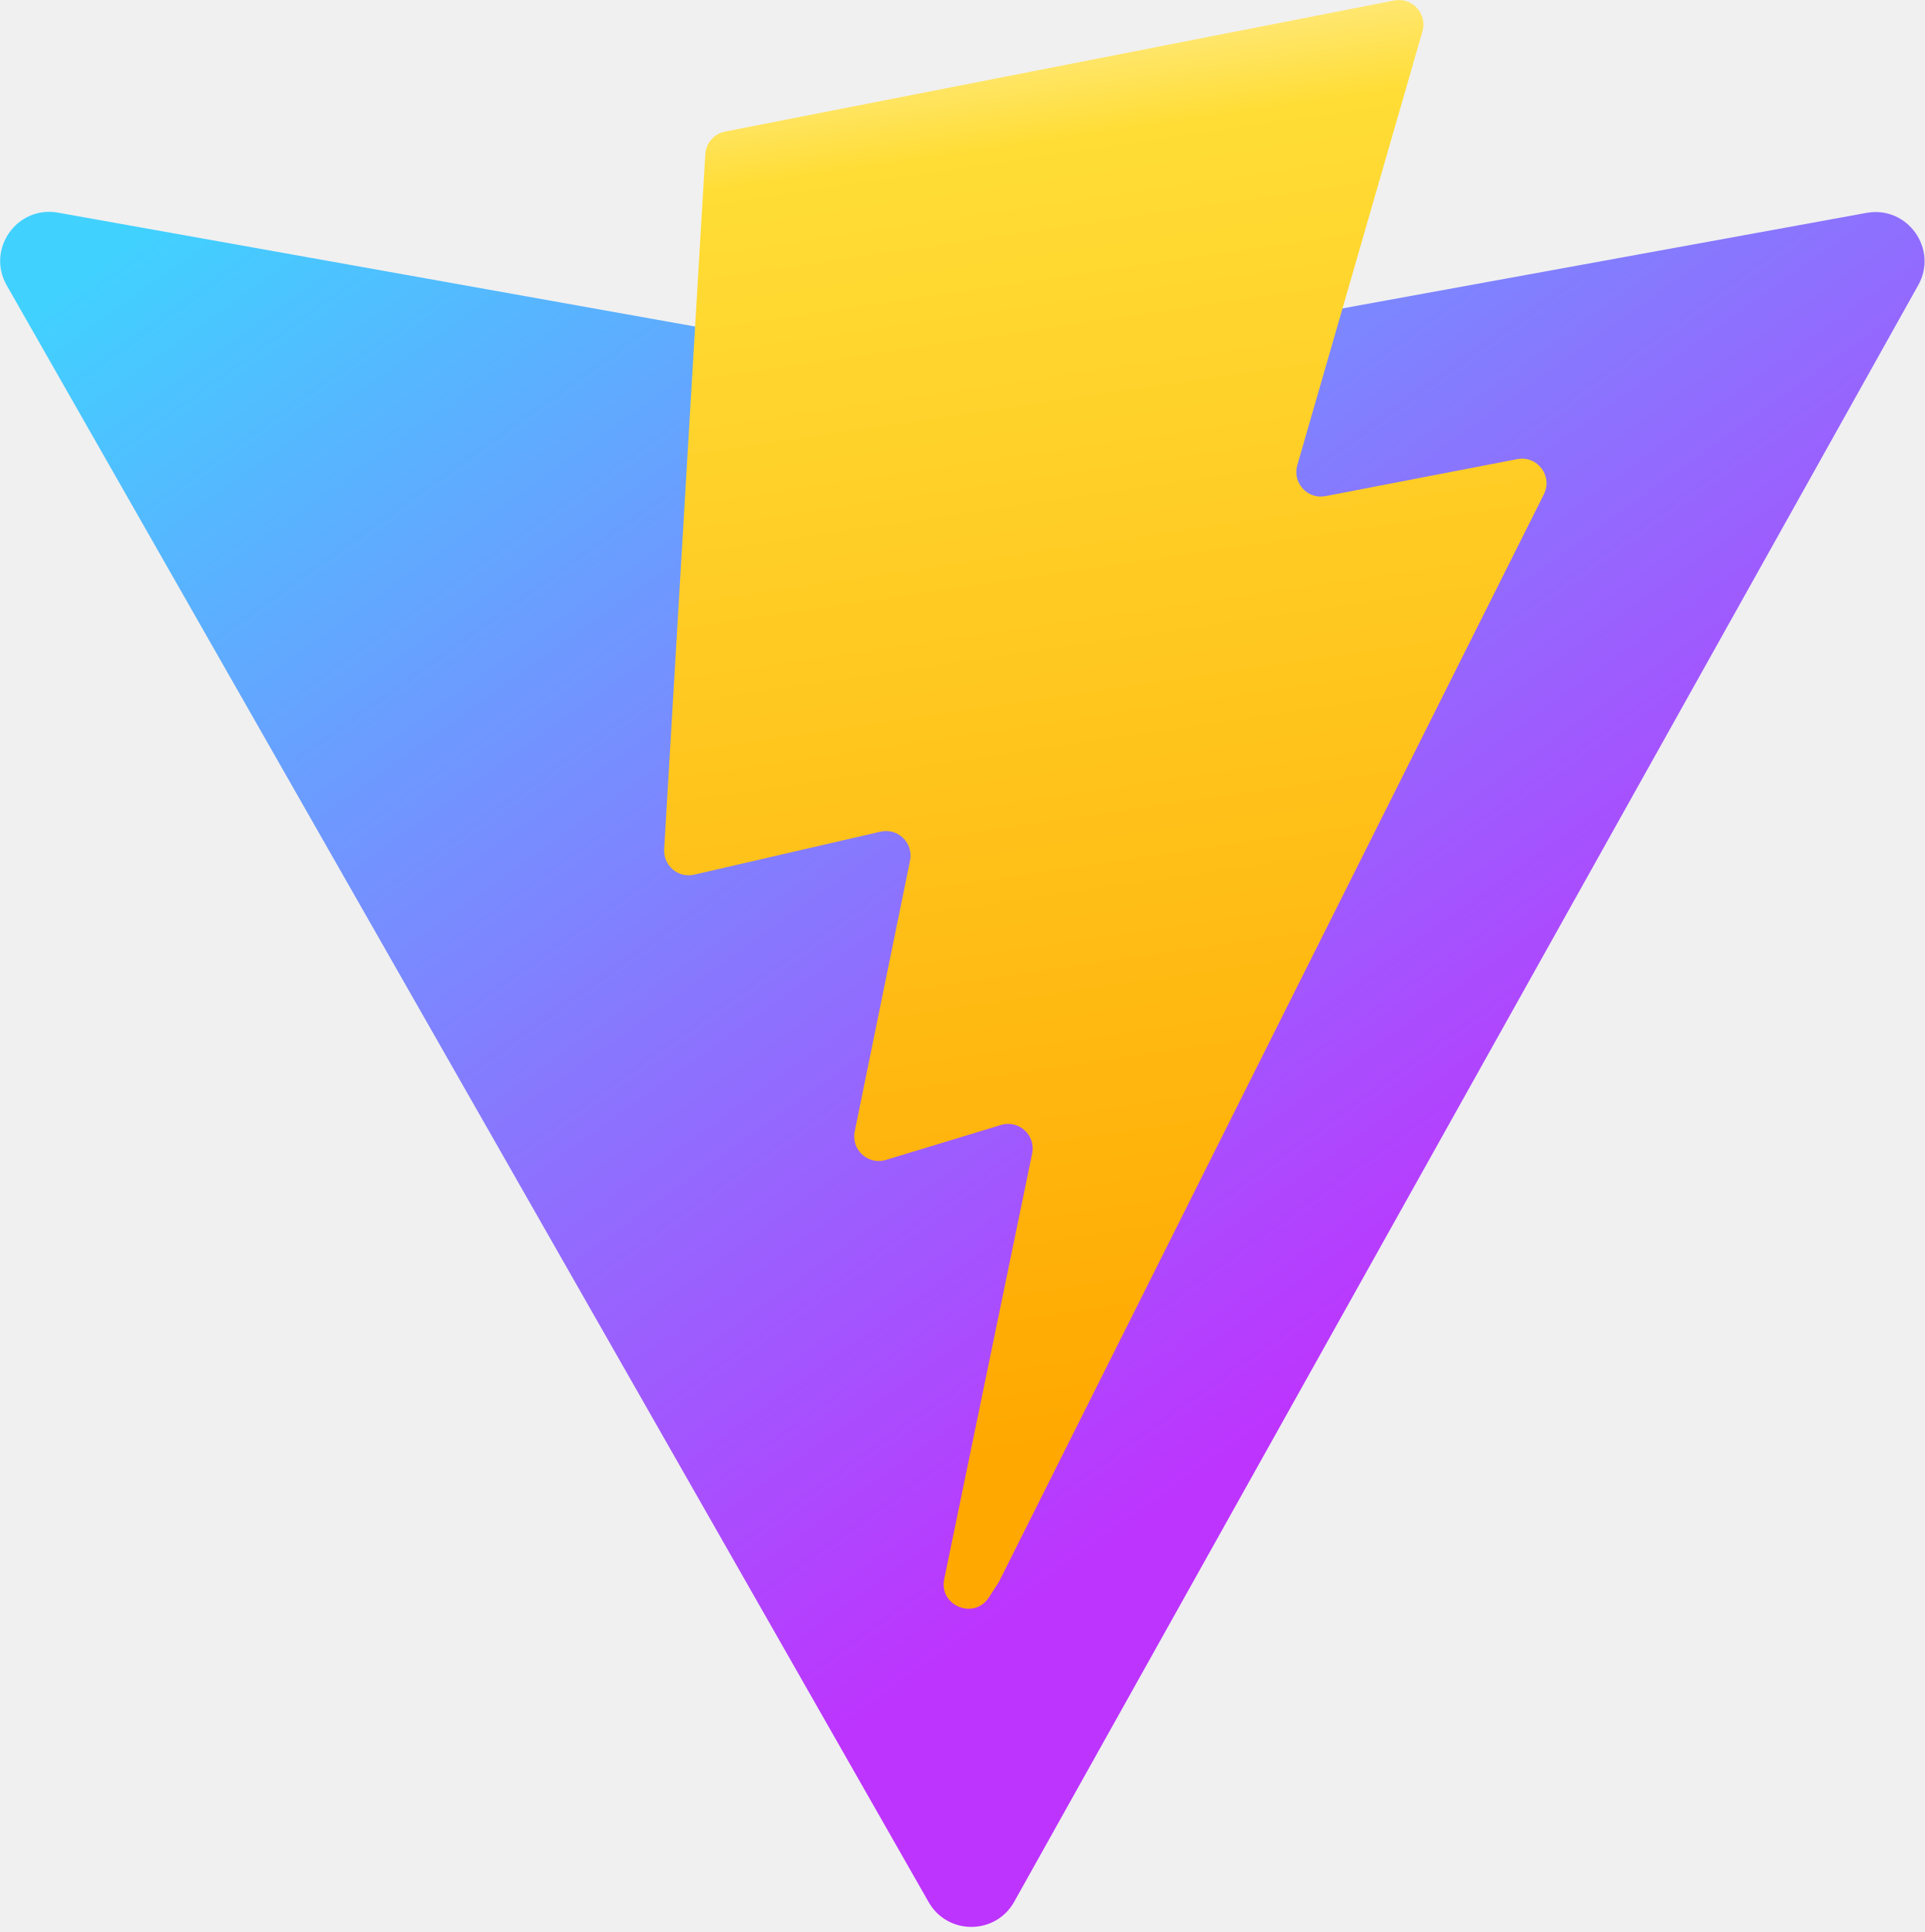
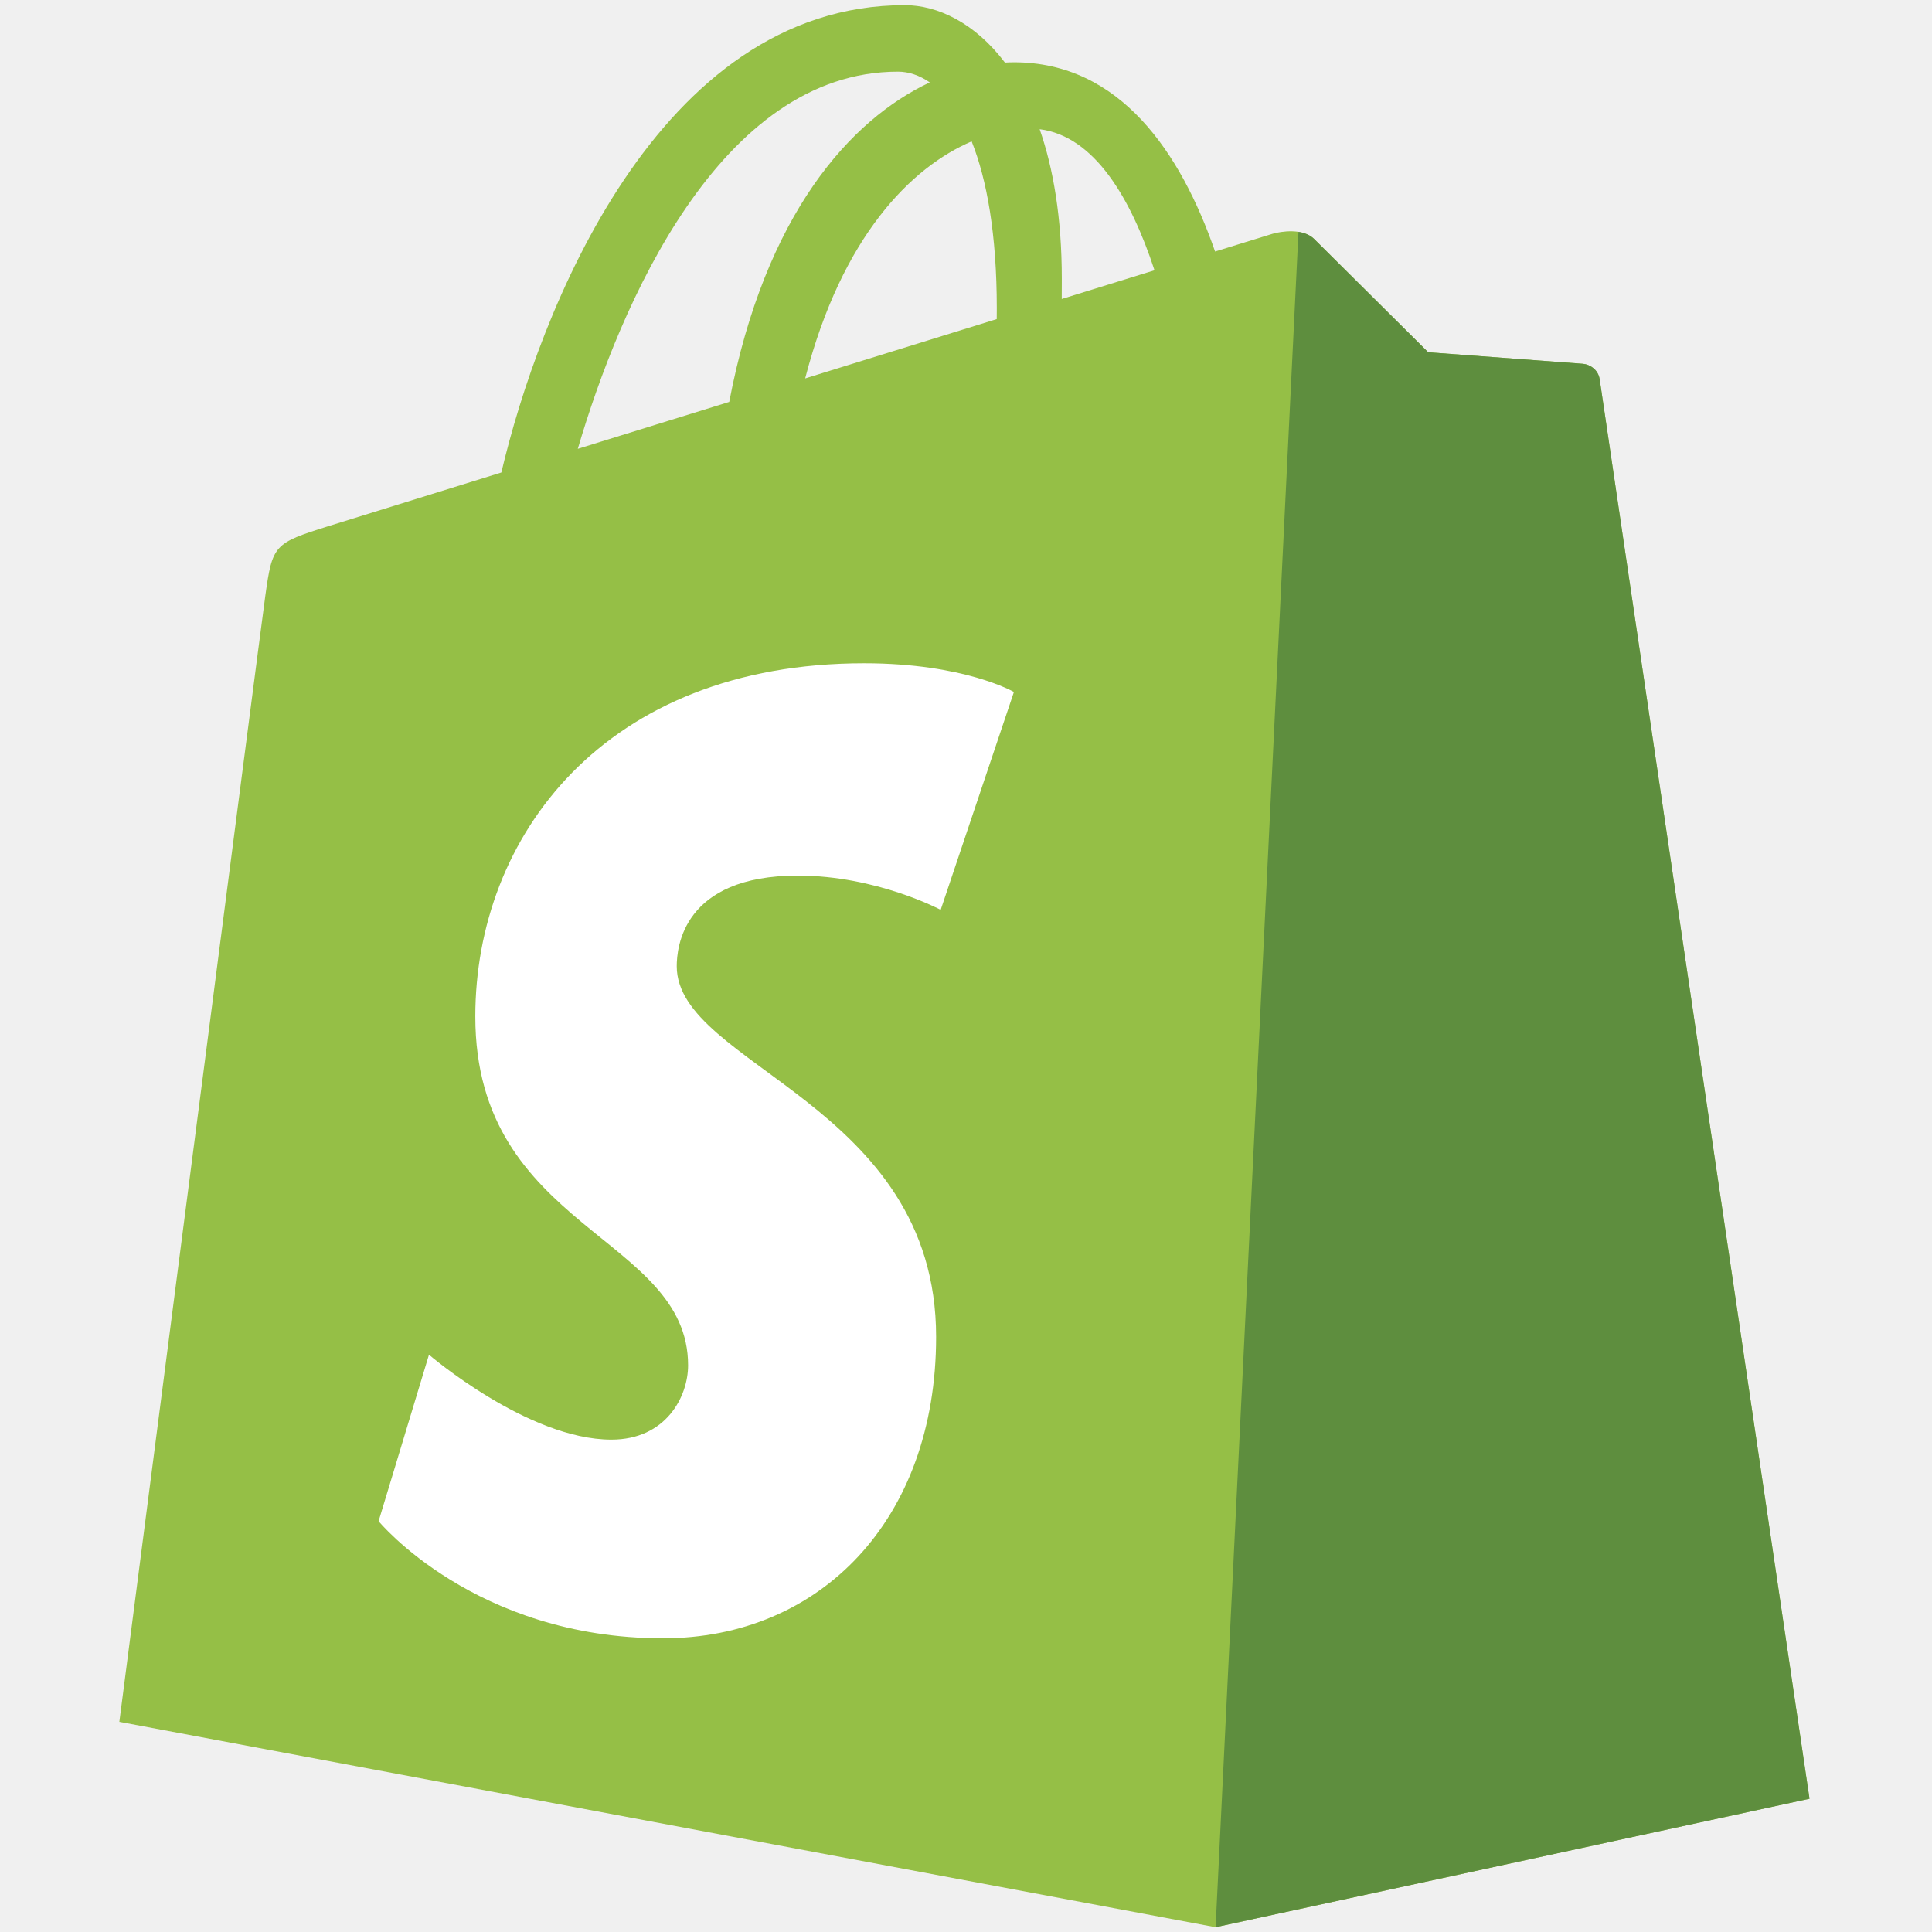
- <svg xmlns="http://www.w3.org/2000/svg" aria-hidden="true" role="img" class="iconify iconify--logos" width="31.88" height="32" preserveAspectRatio="xMidYMid meet" viewBox="0 0 256 257">
-   <defs>
-     <linearGradient id="IconifyId1813088fe1fbc01fb466" x1="-.828%" x2="57.636%" y1="7.652%" y2="78.411%">
-       <stop offset="0%" stop-color="#41D1FF" />
-       <stop offset="100%" stop-color="#BD34FE" />
-     </linearGradient>
-     <linearGradient id="IconifyId1813088fe1fbc01fb467" x1="43.376%" x2="50.316%" y1="2.242%" y2="89.03%">
-       <stop offset="0%" stop-color="#FFEA83" />
-       <stop offset="8.333%" stop-color="#FFDD35" />
-       <stop offset="100%" stop-color="#FFA800" />
-     </linearGradient>
-   </defs>
-   <path fill="url(#IconifyId1813088fe1fbc01fb466)" d="M255.153 37.938L134.897 252.976c-2.483 4.44-8.862 4.466-11.382.048L.875 37.958c-2.746-4.814 1.371-10.646 6.827-9.67l120.385 21.517a6.537 6.537 0 0 0 2.322-.004l117.867-21.483c5.438-.991 9.574 4.796 6.877 9.62Z" />
-   <path fill="url(#IconifyId1813088fe1fbc01fb467)" d="M185.432.063L96.44 17.501a3.268 3.268 0 0 0-2.634 3.014l-5.474 92.456a3.268 3.268 0 0 0 3.997 3.378l24.777-5.718c2.318-.535 4.413 1.507 3.936 3.838l-7.361 36.047c-.495 2.426 1.782 4.5 4.151 3.78l15.304-4.649c2.372-.72 4.652 1.36 4.15 3.788l-11.698 56.621c-.732 3.542 3.979 5.473 5.943 2.437l1.313-2.028l72.516-144.72c1.215-2.423-.88-5.186-3.54-4.672l-25.505 4.922c-2.396.462-4.435-1.77-3.759-4.114l16.646-57.705c.677-2.35-1.37-4.583-3.769-4.113Z" />
+ <svg xmlns="http://www.w3.org/2000/svg" width="800px" height="800px" viewBox="-18 0 292 292" version="1.1" preserveAspectRatio="xMidYMid">
+   <g>
+     <path d="M223.774,57.34 C223.573,55.879 222.294,55.072 221.237,54.983 C220.182,54.895 197.854,53.24 197.854,53.24 C197.854,53.24 182.347,37.845 180.645,36.141 C178.942,34.438 175.616,34.956 174.326,35.336 C174.134,35.392 170.937,36.379 165.647,38.015 C160.466,23.11 151.325,9.412 135.242,9.412 C134.798,9.412 134.341,9.43 133.884,9.456 C129.31,3.407 123.644,0.779 118.75,0.779 C81.285,0.779 63.386,47.614 57.774,71.414 C43.216,75.925 32.874,79.132 31.553,79.547 C23.427,82.096 23.17,82.352 22.104,90.009 C21.299,95.806 0.037,260.235 0.037,260.235 L165.715,291.277 L255.486,271.857 C255.486,271.857 223.972,58.801 223.774,57.34 L223.774,57.34 Z M156.49,40.848 C152.329,42.136 147.598,43.6 142.471,45.187 C142.476,44.199 142.481,43.226 142.481,42.164 C142.481,32.9 141.195,25.441 139.132,19.528 C147.419,20.569 152.938,29.997 156.49,40.848 L156.49,40.848 Z M128.852,21.365 C131.156,27.138 132.654,35.423 132.654,46.603 C132.654,47.175 132.649,47.698 132.644,48.227 C123.527,51.051 113.62,54.117 103.691,57.193 C109.266,35.677 119.716,25.285 128.852,21.365 L128.852,21.365 Z M117.721,10.828 C119.338,10.828 120.967,11.377 122.526,12.45 C110.519,18.1 97.649,32.33 92.214,60.747 C84.27,63.207 76.506,65.611 69.328,67.835 C75.694,46.16 90.811,10.828 117.721,10.828 L117.721,10.828 Z" fill="#95BF46">
+ 
+ </path>
+     <path d="M221.237,54.983 C220.182,54.895 197.854,53.24 197.854,53.24 C197.854,53.24 182.347,37.845 180.645,36.141 C180.008,35.507 179.149,35.182 178.251,35.042 L165.724,291.275 L255.486,271.857 C255.486,271.857 223.972,58.801 223.774,57.34 C223.573,55.879 222.294,55.072 221.237,54.983" fill="#5E8E3E">
+ 
+ </path>
+     <path d="M135.242,104.585 L124.173,137.511 C124.173,137.511 114.475,132.335 102.587,132.335 C85.159,132.335 84.282,143.272 84.282,146.028 C84.282,161.066 123.483,166.828 123.483,202.052 C123.483,229.765 105.905,247.61 82.205,247.61 C53.765,247.61 39.221,229.909 39.221,229.909 L46.836,204.75 C46.836,204.75 61.785,217.585 74.401,217.585 C82.644,217.585 85.997,211.095 85.997,206.353 C85.997,186.737 53.837,185.862 53.837,153.629 C53.837,126.5 73.309,100.247 112.615,100.247 C127.76,100.247 135.242,104.585 135.242,104.585" fill="#FFFFFF">
+ 
+ </path>
+   </g>
</svg>
